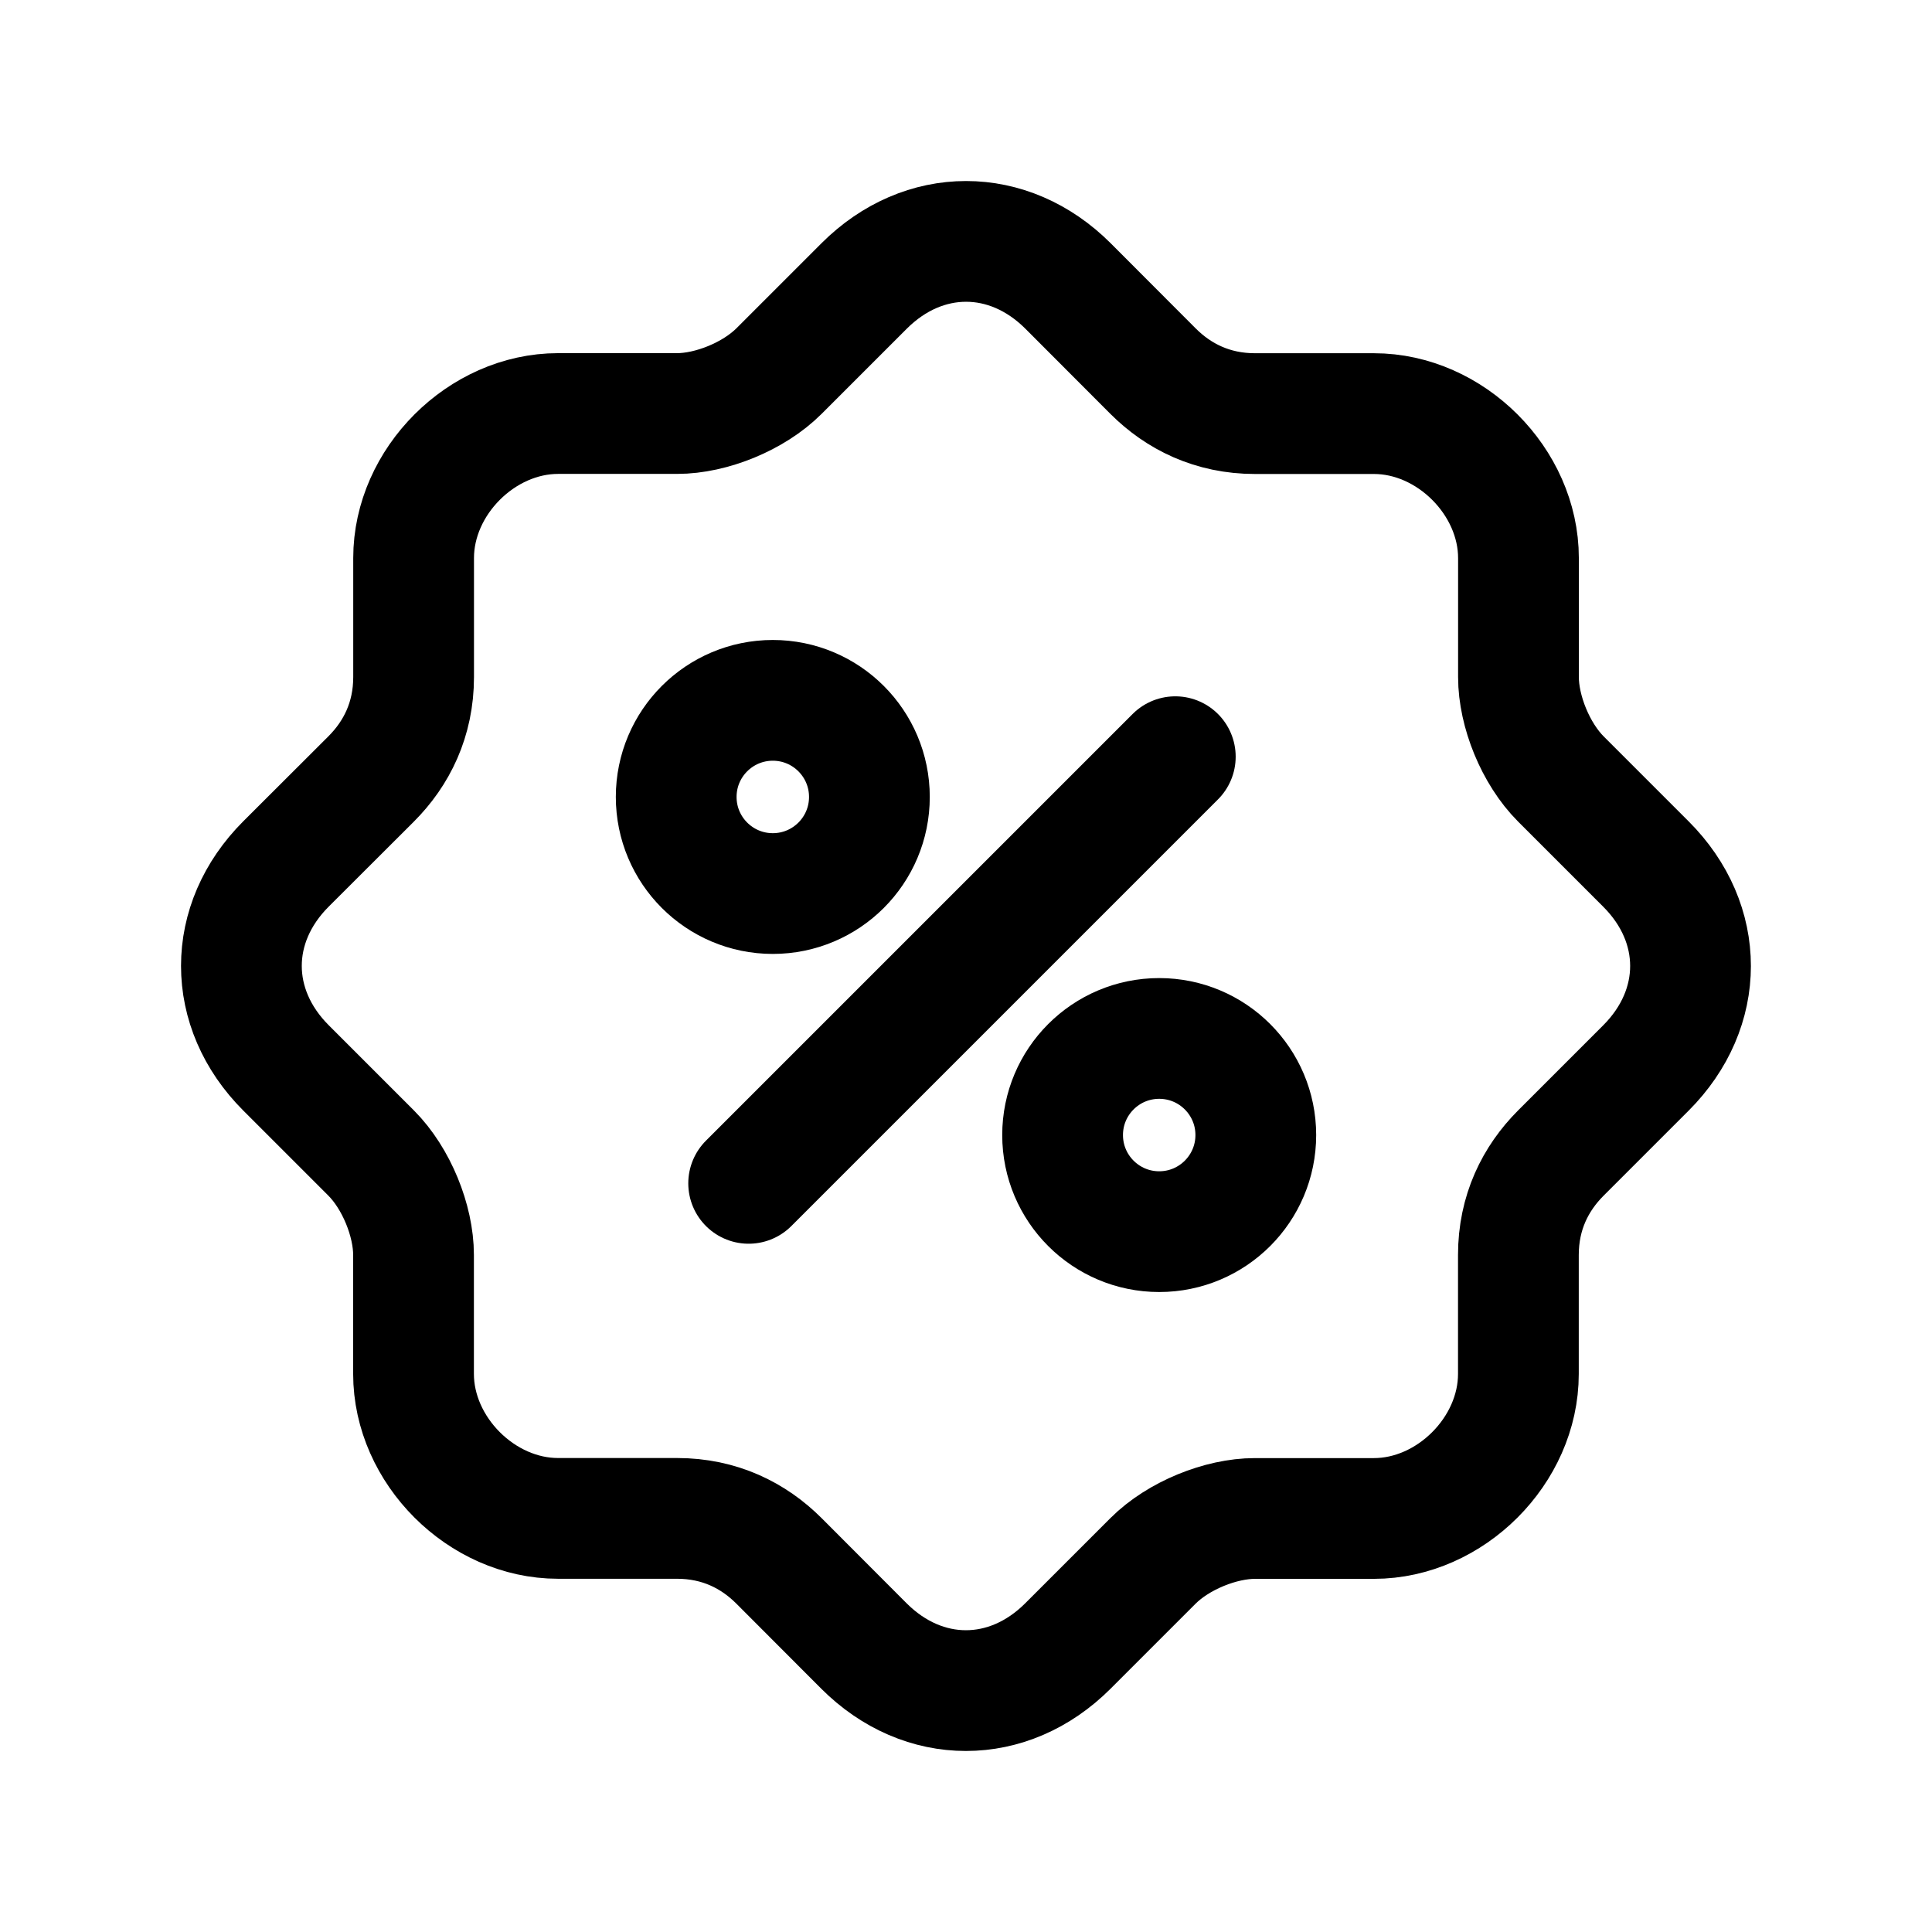
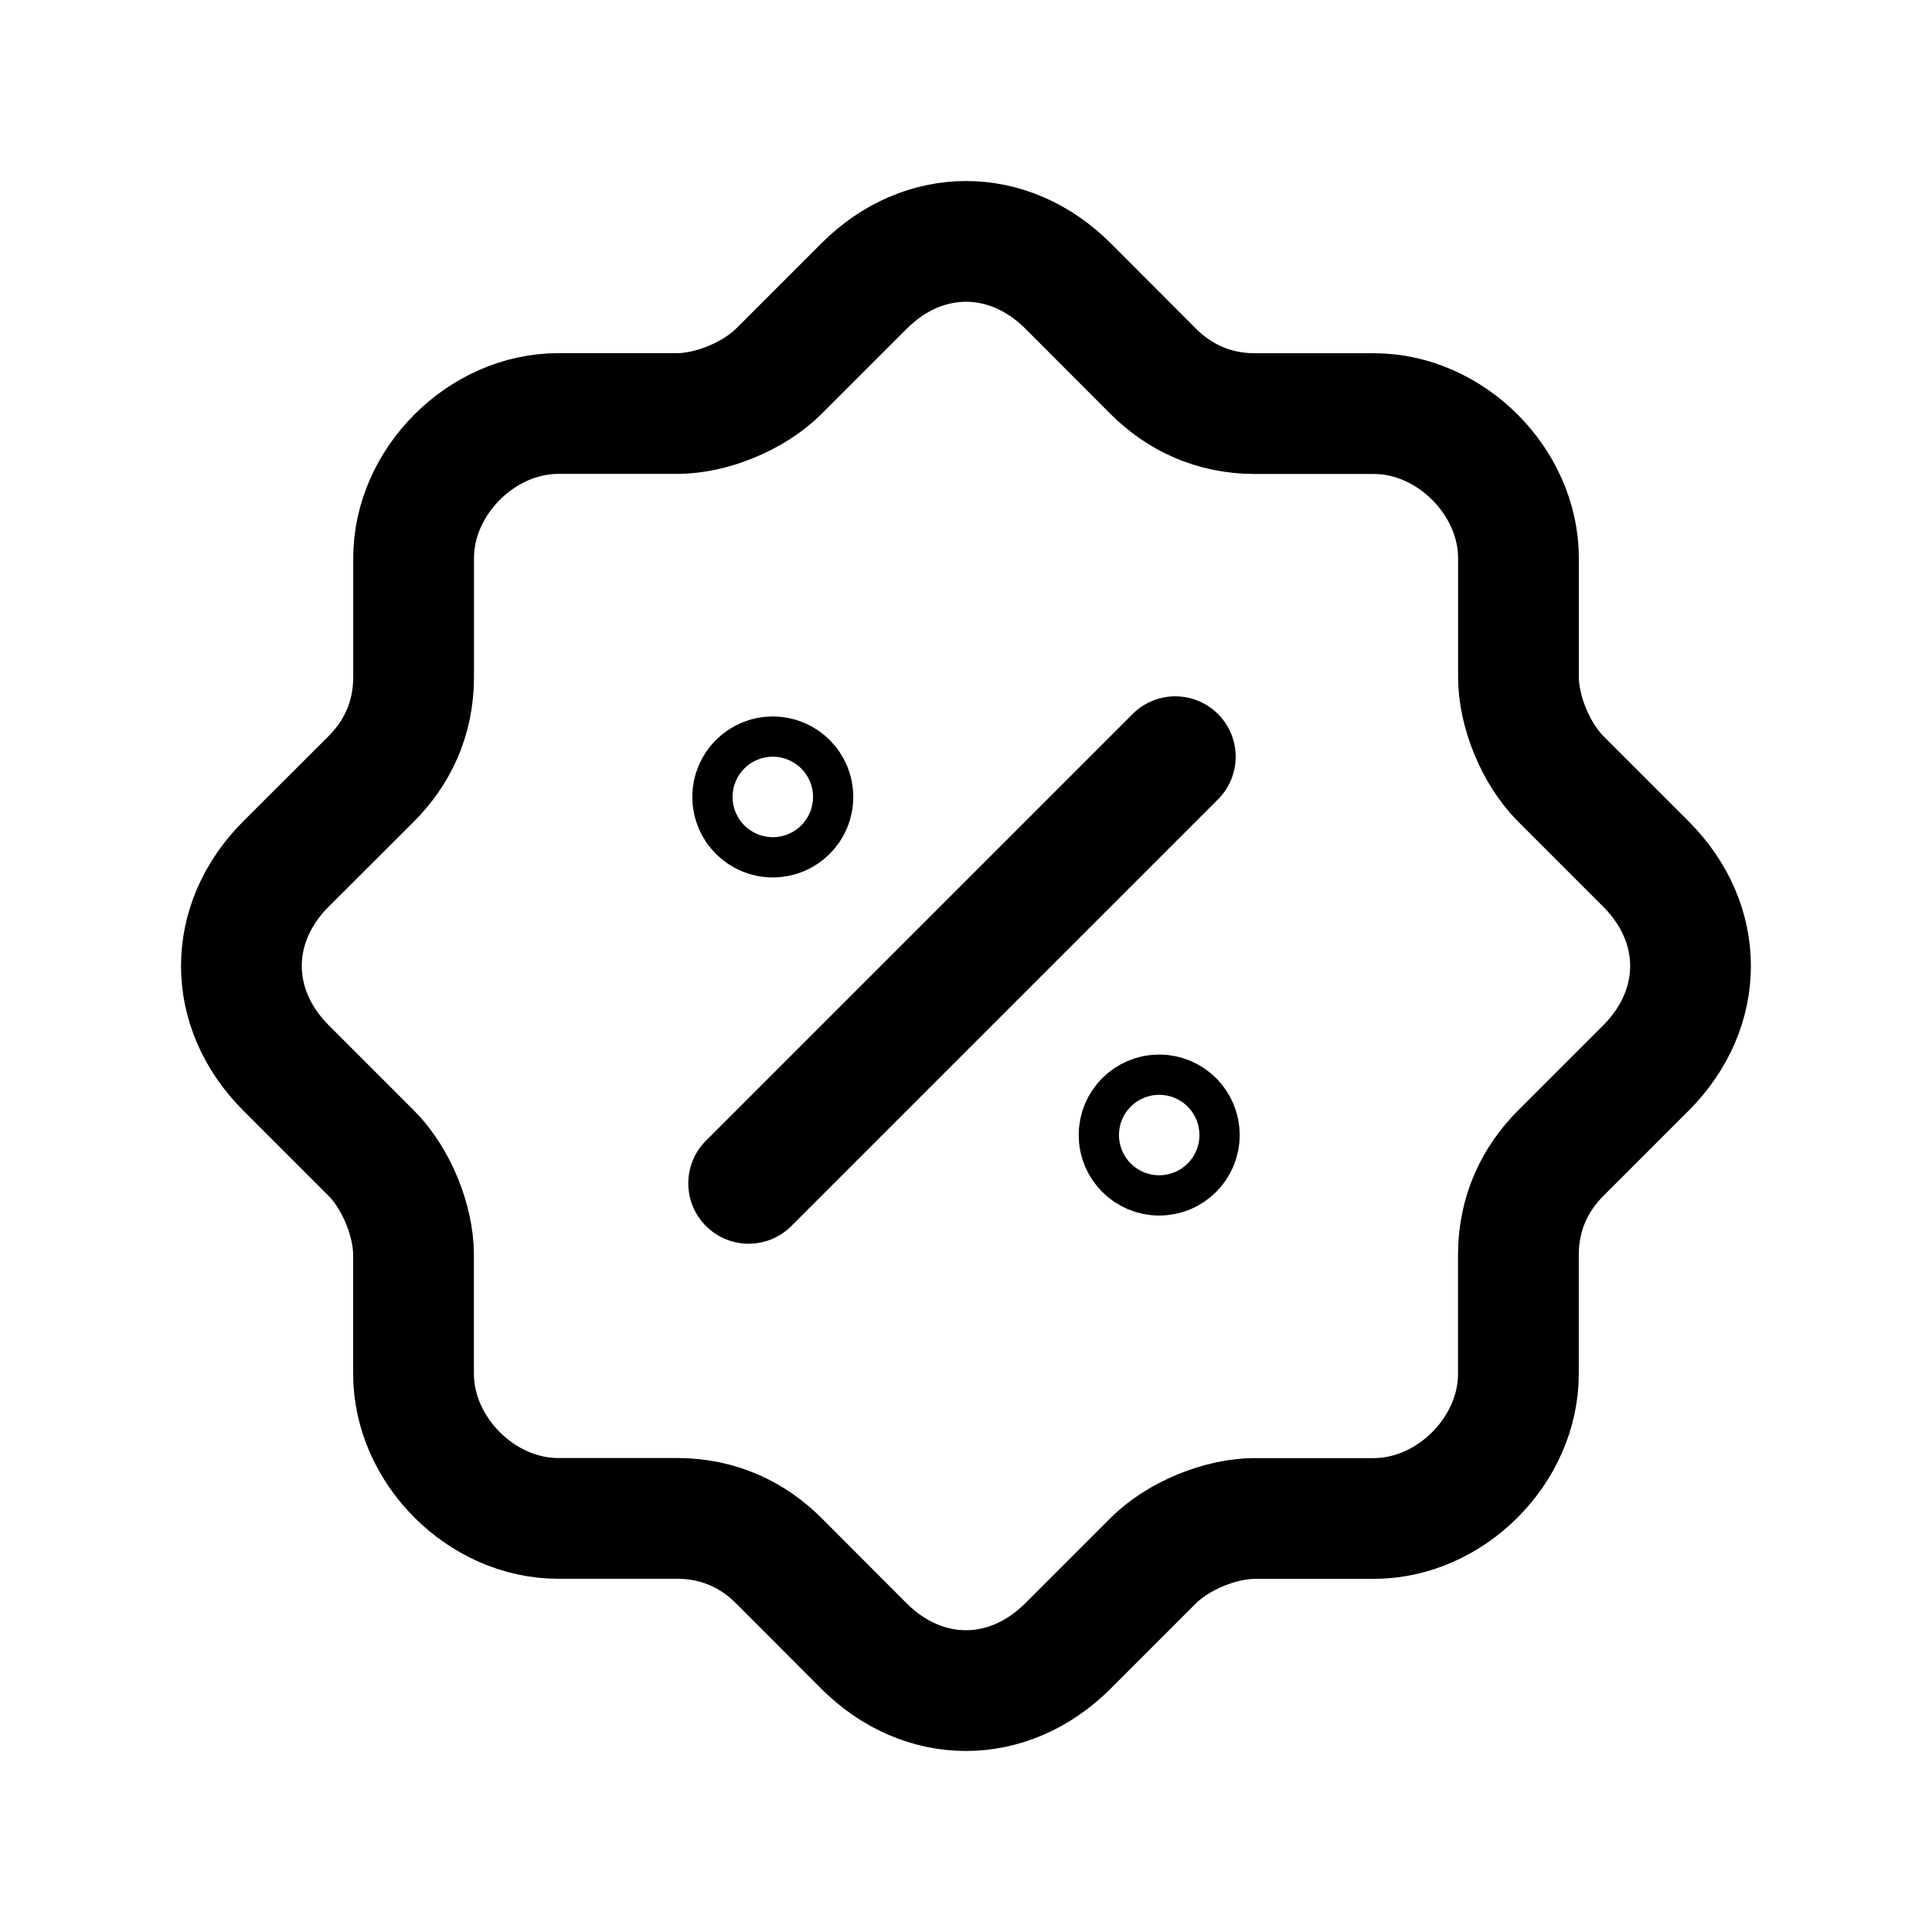
<svg xmlns="http://www.w3.org/2000/svg" version="1.1" x="0px" y="0px" viewBox="0 0 24 24" style="enable-background:new 0 0 24 24;" xml:space="preserve">
  <style type="text/css">
	.st0{fill:none;stroke:#000000;stroke-width:1.5;stroke-linecap:round;stroke-linejoin:round;stroke-miterlimit:10;}
</style>
-   <g>
-     <path class="st0" d="M14.6,9.4l-5.3,5.3L14.6,9.4z" />
-     <circle class="st0" cx="14.4" cy="14.1" r="1.2" />
-     <circle class="st0" cx="9.6" cy="9.9" r="1.2" />
-   </g>
+   <path class="st0" d="M14.6,9.4l-5.3,5.3L14.6,9.4z" />
+   <circle class="st0" cx="14.4" cy="14.1" r="0.25" />
+   <circle class="st0" cx="9.6" cy="9.9" r="0.25" />
  <path class="st0" d="M20.446,13.267L19.39,14.323c-0.317,0.317-0.528,0.739-0.528,1.267v1.478  c0,0.95-0.845,1.795-1.795,1.795h-1.478c-0.422,0-0.95,0.211-1.267,0.528l-1.056,1.056  c-0.739,0.739-1.795,0.739-2.534,0L9.677,19.39c-0.317-0.317-0.739-0.528-1.267-0.528h-1.478  c-0.95,0-1.795-0.845-1.795-1.795v-1.478c0-0.422-0.211-0.95-0.528-1.267l-1.056-1.056  c-0.739-0.739-0.739-1.795,0-2.534L4.61,9.677c0.317-0.317,0.528-0.739,0.528-1.267v-1.478  c0-0.95,0.845-1.795,1.795-1.795h1.478c0.422,0,0.95-0.211,1.267-0.528l1.056-1.056  c0.739-0.739,1.795-0.739,2.534,0L14.323,4.61c0.317,0.317,0.739,0.528,1.267,0.528h1.478  c0.95,0,1.795,0.845,1.795,1.795v1.478c0,0.422,0.211,0.95,0.528,1.267l1.056,1.056  C21.185,11.472,21.185,12.528,20.446,13.267z" />
</svg>
